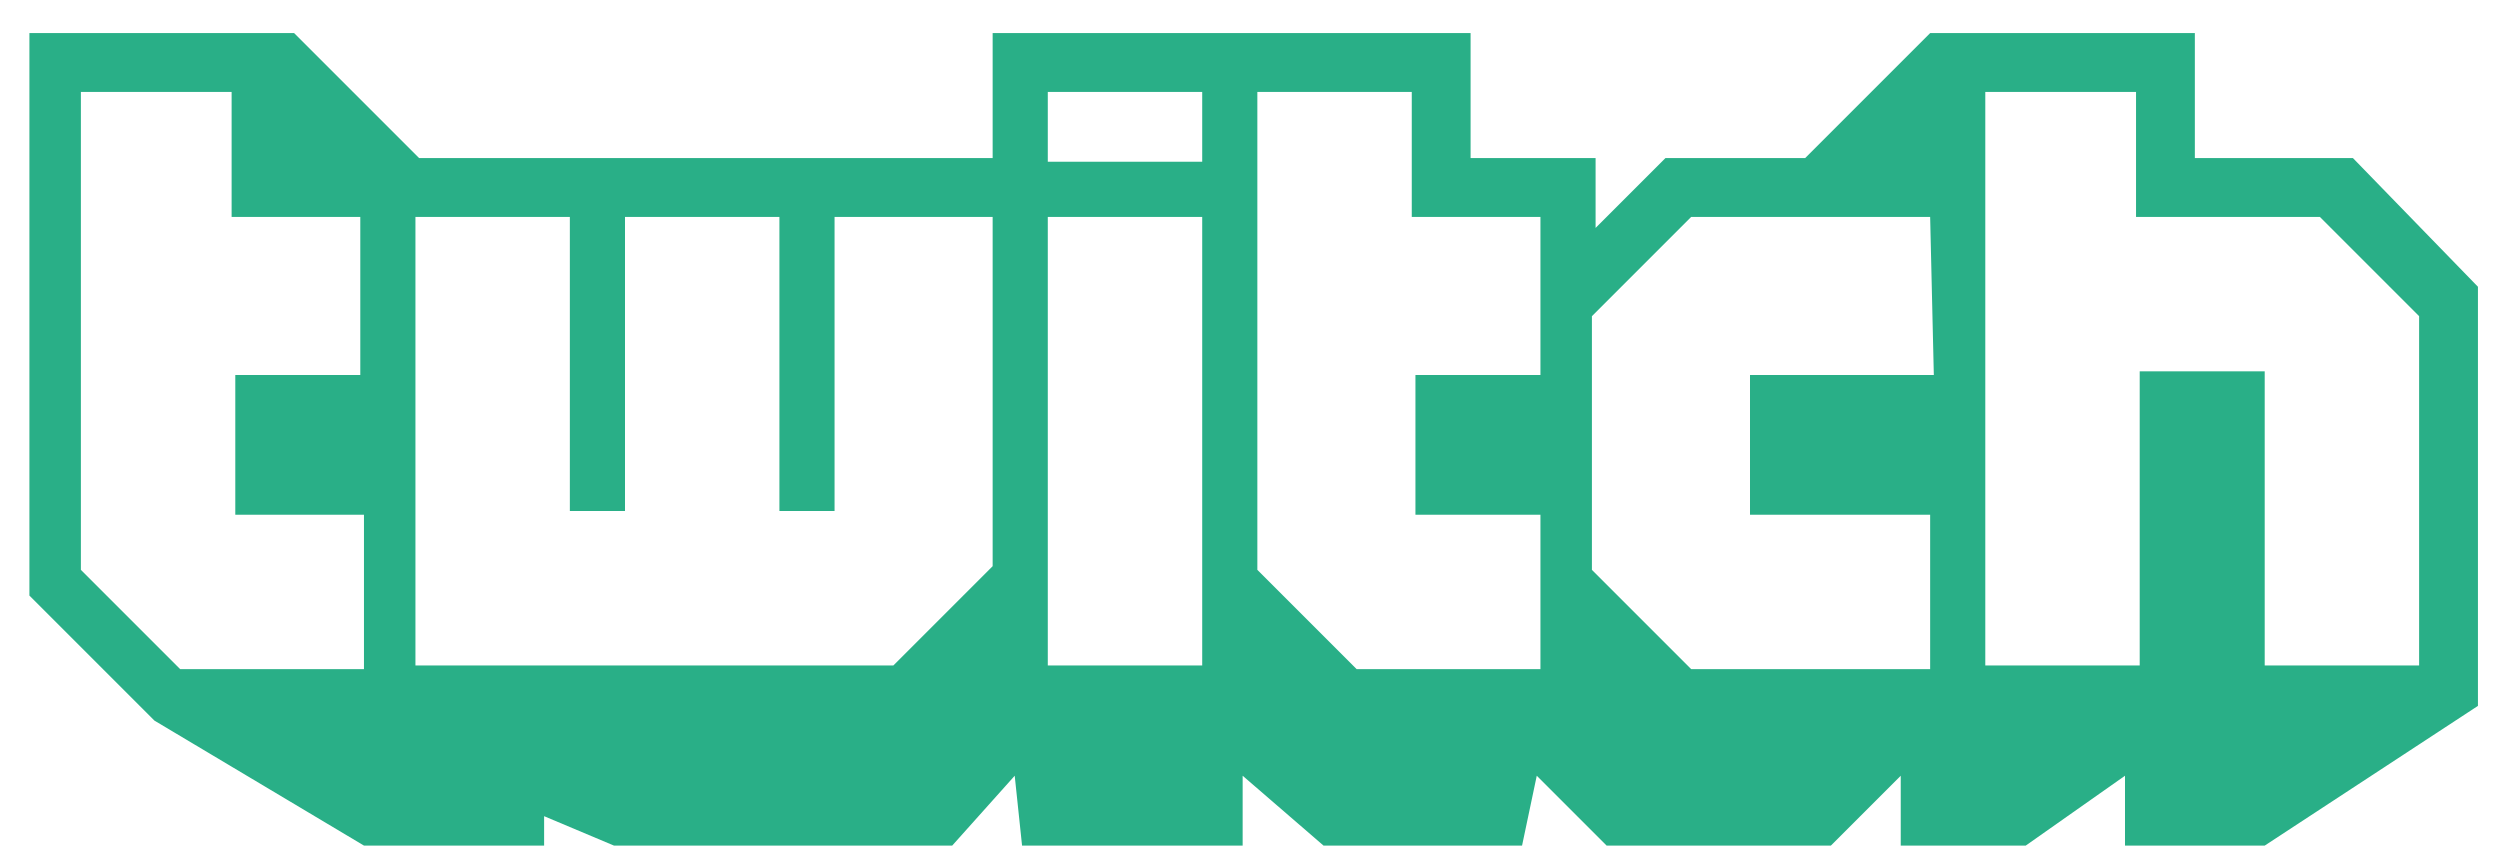
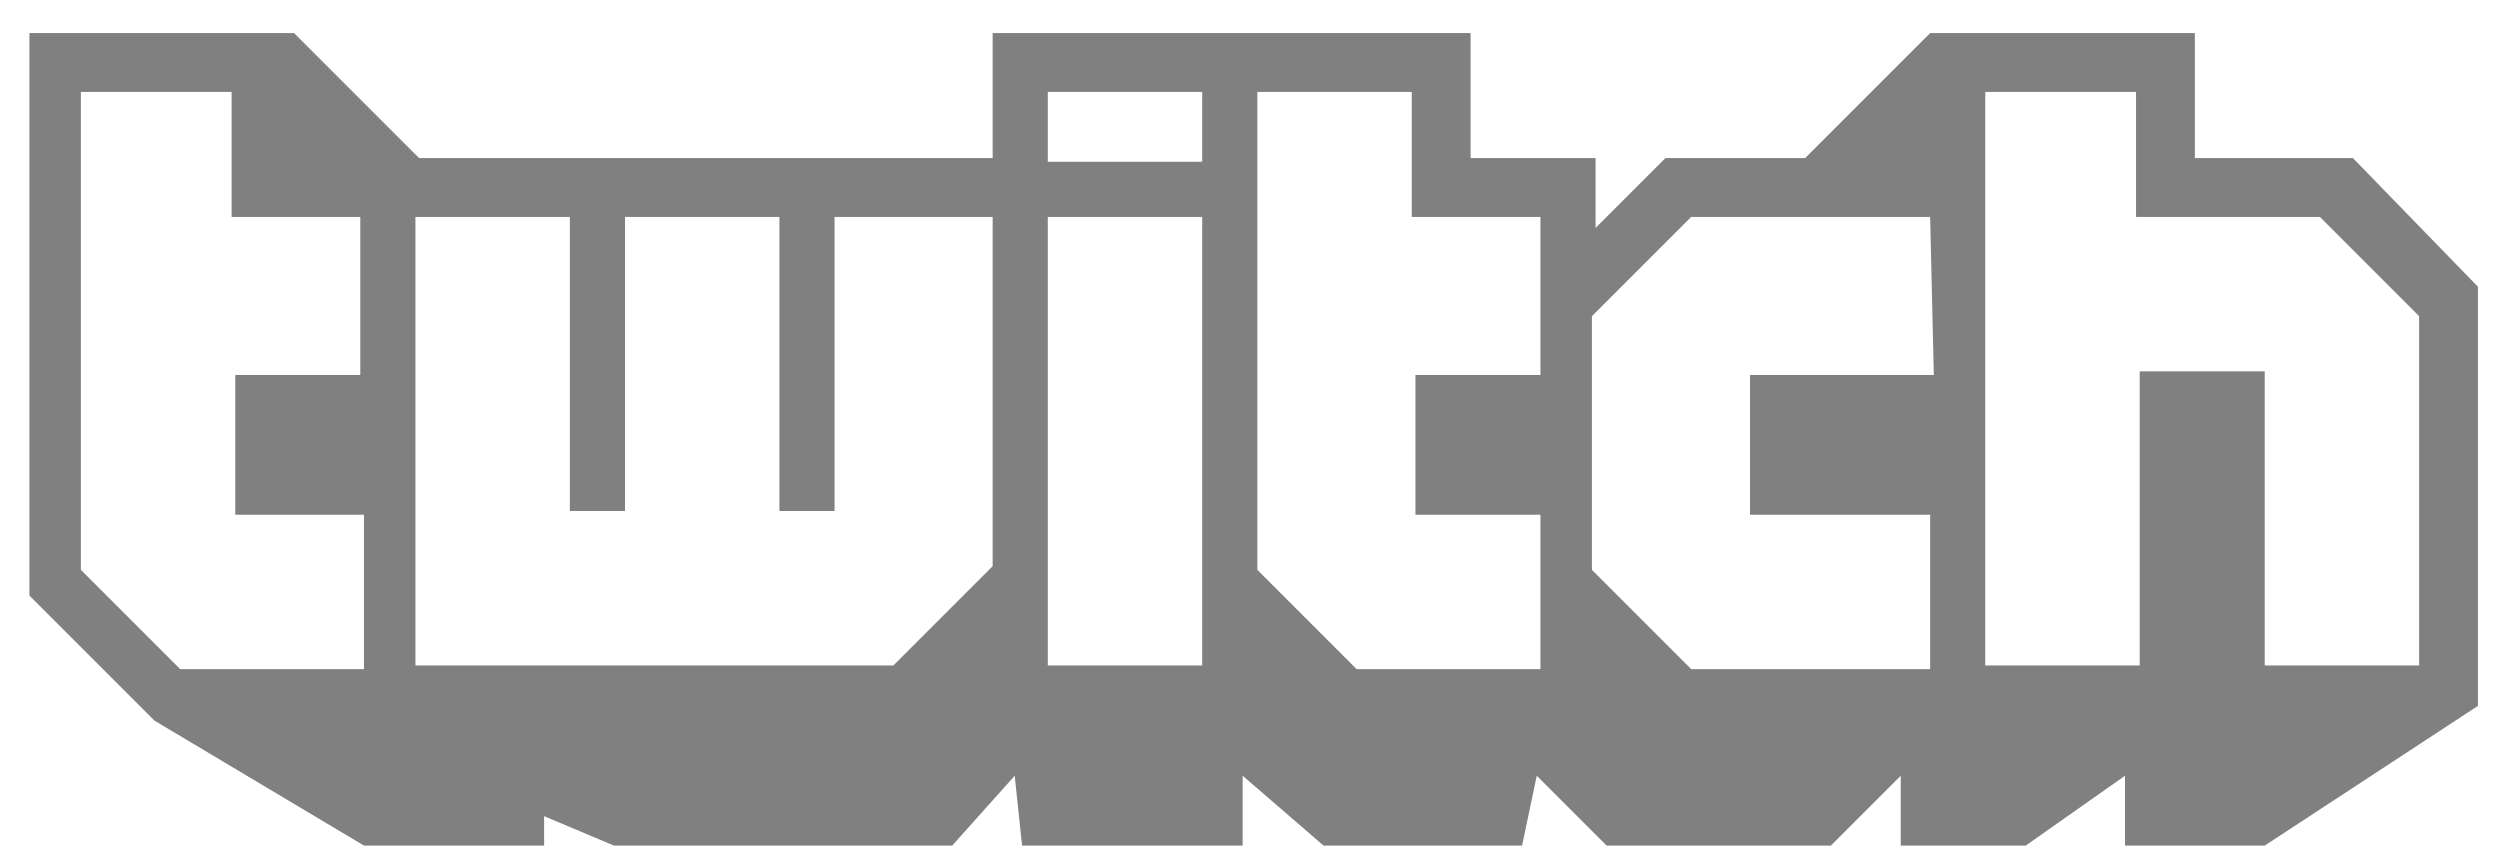
<svg xmlns="http://www.w3.org/2000/svg" width="68px" height="23px" viewBox="0 0 68 23" version="1.1">
  <defs />
  <g id="Page-1" stroke="none" stroke-width="1" fill="none" fill-rule="evenodd">
-     <g id="twitch" fill="#29AF87">
-       <path d="M67.4,7.8 L67.4,19.2 L61.6,23 L57.8,23 L57.8,21.1 L55.1,23 L51.7,23 L51.7,21.1 L49.8,23 L43.7,23 L41.8,21.1 L41.4,23 L36,23 L33.8,21.1 L33.8,23 L27.8,23 L27.6,21.1 L25.9,23 L16.7,23 L14.8,22.2 L14.8,23 L9.9,23 L4.2,19.6 L0.8,16.2 L0.8,0.9 L8,0.9 L11.4,4.3 L27,4.3 L27,0.9 L40,0.9 L40,4.3 L43.4,4.3 L43.4,6.2 L45.3,4.3 L49.1,4.3 L52.5,0.9 L59.7,0.9 L59.7,4.3 L64,4.3 L67.4,7.8 L67.4,7.8 Z M9.8,5.9 L6.3,5.9 L6.3,2.5 L2.2,2.5 L2.2,15.5 L4.9,18.2 L9.9,18.2 L9.9,14 L6.4,14 L6.4,10.2 L9.8,10.2 L9.8,5.9 L9.8,5.9 Z M26.9,5.9 L22.7,5.9 L22.7,13.9 L21.2,13.9 L21.2,5.9 L17,5.9 L17,13.9 L15.5,13.9 L15.5,5.9 L11.3,5.9 L11.3,18.1 L24.3,18.1 L27,15.4 L27,5.9 L26.9,5.9 Z M32.7,5.9 L28.5,5.9 L28.5,18.1 L32.7,18.1 L32.7,5.9 L32.7,5.9 Z M32.7,2.5 L28.5,2.5 L28.5,4.4 L32.7,4.4 L32.7,2.5 L32.7,2.5 Z M41.8,5.9 L38.4,5.9 L38.4,2.5 L34.2,2.5 L34.2,15.5 L36.9,18.2 L41.9,18.2 L41.9,14 L38.5,14 L38.5,10.2 L41.9,10.2 L41.9,5.9 L41.8,5.9 L41.8,5.9 Z M52.5,5.9 L46,5.9 L43.3,8.6 L43.3,15.5 L46,18.2 L52.5,18.2 L52.5,14 L47.6,14 L47.6,10.2 L52.6,10.2 L52.5,5.9 L52.5,5.9 Z M65.8,8.6 L63.1,5.9 L58.1,5.9 L58.1,2.5 L54,2.5 L54,18.1 L58.2,18.1 L58.2,10.1 L61.6,10.1 L61.6,18.1 L65.8,18.1 L65.8,8.6 L65.8,8.6 Z" id="Shape" />
+     <g id="twitch" fill="#808080">
+       <g id="Page-1">
+         <g id="twitch">
+           <path d="M67.4,7.8 L67.4,19.2 L61.6,23 L57.8,23 L57.8,21.1 L55.1,23 L51.7,23 L51.7,21.1 L49.8,23 L43.7,23 L41.8,21.1 L41.4,23 L36,23 L33.8,21.1 L33.8,23 L27.8,23 L27.6,21.1 L25.9,23 L16.7,23 L14.8,22.2 L14.8,23 L9.9,23 L4.2,19.6 L0.8,16.2 L0.8,0.9 L8,0.9 L11.4,4.3 L27,4.3 L27,0.9 L40,0.9 L40,4.3 L43.4,4.3 L43.4,6.2 L45.3,4.3 L49.1,4.3 L52.5,0.9 L59.7,0.9 L59.7,4.3 L64,4.3 L67.4,7.8 L67.4,7.8 Z M9.8,5.9 L6.3,5.9 L6.3,2.5 L2.2,2.5 L2.2,15.5 L4.9,18.2 L9.9,18.2 L9.9,14 L6.4,14 L6.4,10.2 L9.8,10.2 L9.8,5.9 L9.8,5.9 Z M26.9,5.9 L22.7,5.9 L22.7,13.9 L21.2,13.9 L21.2,5.9 L17,5.9 L17,13.9 L15.5,13.9 L15.5,5.9 L11.3,5.9 L11.3,18.1 L24.3,18.1 L27,15.4 L27,5.9 L26.9,5.9 L26.9,5.9 Z M32.7,5.9 L28.5,5.9 L28.5,18.1 L32.7,18.1 L32.7,5.9 L32.7,5.9 Z M32.7,2.5 L28.5,2.5 L28.5,4.4 L32.7,4.4 L32.7,2.5 L32.7,2.5 Z M41.8,5.9 L38.4,5.9 L38.4,2.5 L34.2,2.5 L34.2,15.5 L36.9,18.2 L41.9,18.2 L41.9,14 L38.5,14 L38.5,10.2 L41.9,10.2 L41.9,5.9 L41.8,5.9 L41.8,5.9 Z M52.5,5.9 L46,5.9 L43.3,8.6 L43.3,15.5 L46,18.2 L52.5,18.2 L52.5,14 L47.6,14 L47.6,10.2 L52.6,10.2 L52.5,5.9 L52.5,5.9 Z M65.8,8.6 L63.1,5.9 L58.1,5.9 L58.1,2.5 L54,2.5 L54,18.1 L58.2,18.1 L58.2,10.1 L61.6,10.1 L61.6,18.1 L65.8,18.1 L65.8,8.6 L65.8,8.6 Z" id="Shape" />
+         </g>
+       </g>
    </g>
  </g>
</svg>
